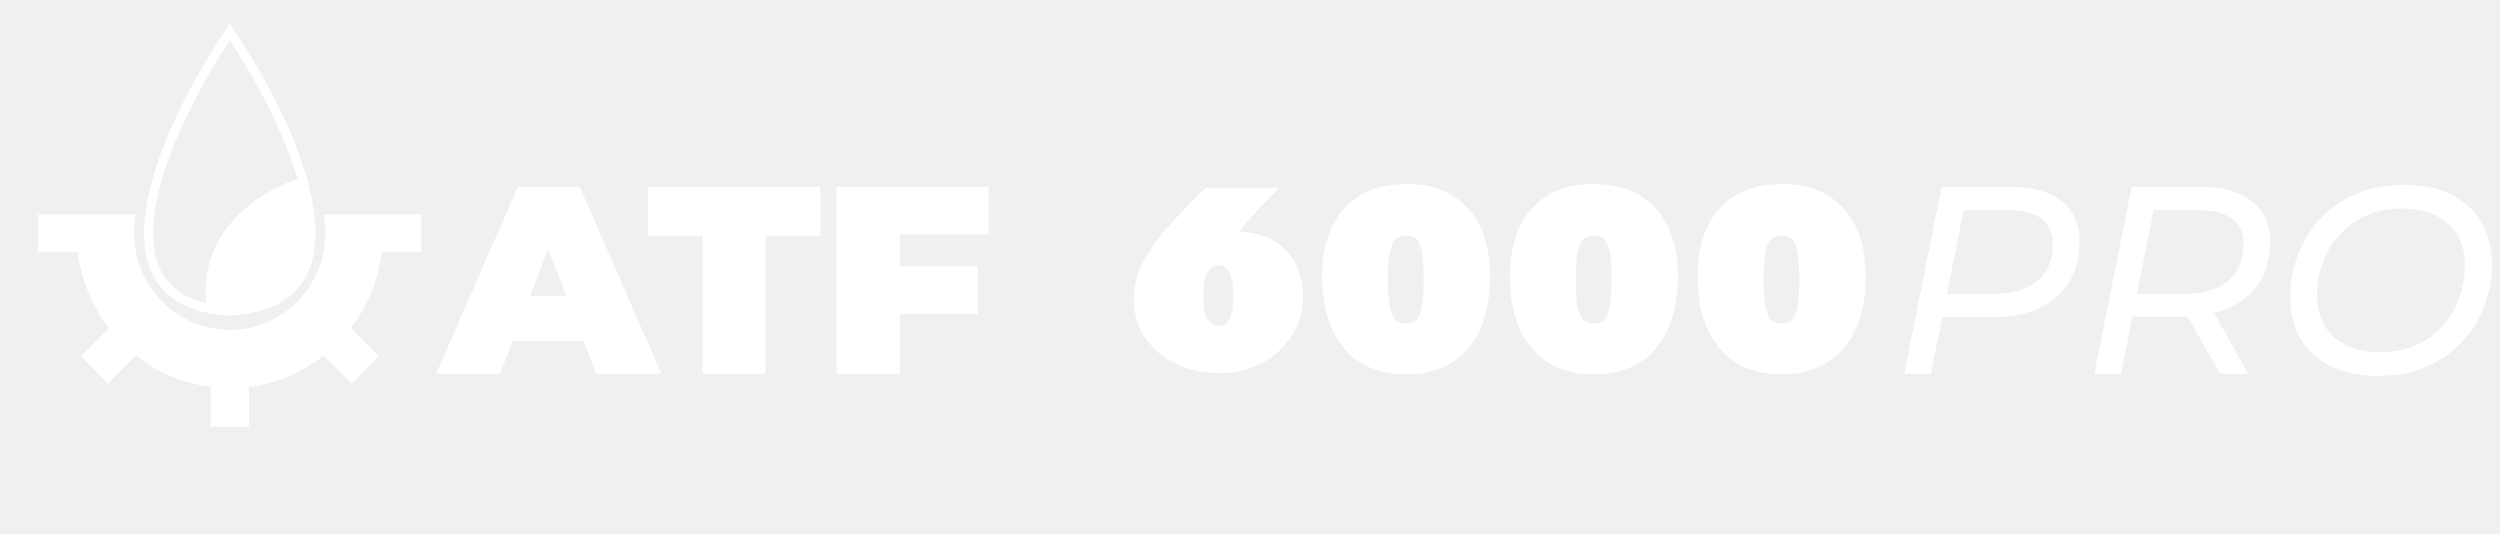
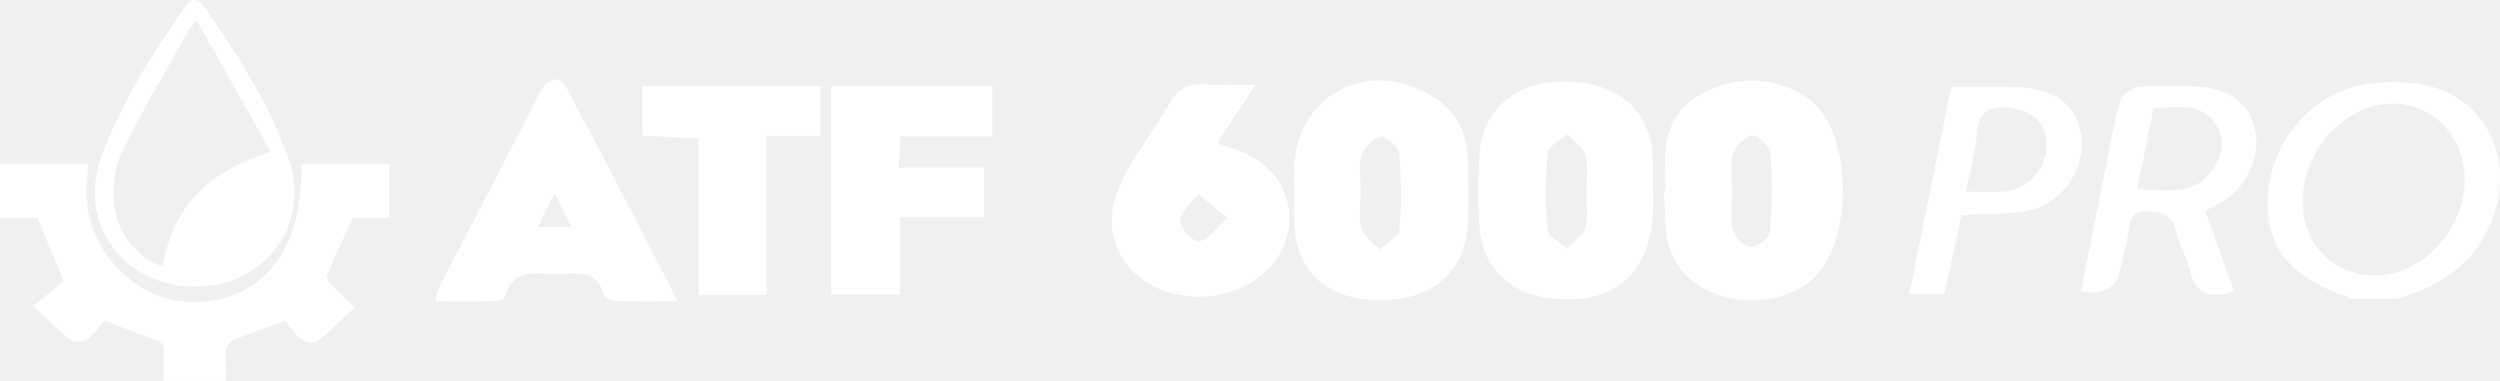
- <svg xmlns="http://www.w3.org/2000/svg" width="816" height="174" viewBox="0 0 816 174" fill="none">
-   <path d="M142.345 122L169.006 61.009H189.221L215.883 122H194.623L174.931 70.767H182.947L163.256 122H142.345ZM158.202 111.37L163.43 96.558H191.486L196.714 111.37H158.202ZM229.345 122V76.954H211.483V61.009H267.769V76.954H249.908V122H229.345ZM292.279 86.974H319.115V102.483H292.279V86.974ZM293.673 122H273.11V61.009H322.688V76.518H293.673V122Z" fill="white" />
-   <path d="M397.865 121.798C393.046 121.798 388.508 120.837 384.251 118.916C379.994 116.994 376.564 114.2 373.962 110.534C371.361 106.868 370.06 102.448 370.06 97.274C370.06 93.283 371.08 89.381 373.12 85.567C374.48 83.024 375.988 80.644 377.643 78.427C379.328 76.18 381.428 73.726 383.941 71.065C386.483 68.405 389.661 65.153 393.475 61.309H417.555C414.156 64.709 411.362 67.606 409.174 70.001C406.986 72.366 405.39 74.229 404.384 75.589C409.144 75.796 413.091 76.904 416.225 78.915C419.388 80.896 421.694 83.468 423.143 86.631C424.621 89.795 425.36 93.224 425.36 96.92C425.36 101.118 424.252 105.124 422.034 108.938C419.788 112.751 416.565 115.856 412.367 118.25C408.198 120.616 403.364 121.798 397.865 121.798ZM397.777 106.366C400.97 106.366 402.566 103.158 402.566 96.742C402.566 89.972 400.97 86.587 397.777 86.587C394.436 86.587 392.766 89.913 392.766 96.565C392.766 103.099 394.436 106.366 397.777 106.366ZM459.064 122.197C450.402 122.197 443.646 119.389 438.798 113.771C433.949 108.125 431.525 100.275 431.525 90.223C431.525 80.704 433.934 73.298 438.753 68.005C443.572 62.713 450.298 60.067 458.931 60.067C467.593 60.067 474.334 62.713 479.153 68.005C483.972 73.298 486.382 80.704 486.382 90.223C486.382 96.905 485.303 102.626 483.144 107.386C480.986 112.175 477.852 115.841 473.743 118.384C469.633 120.926 464.741 122.197 459.064 122.197ZM464.696 91.465C464.696 87.799 464.534 84.872 464.208 82.684C463.854 80.585 463.262 79.092 462.434 78.205C461.636 77.318 460.513 76.875 459.064 76.875C457.527 76.875 456.329 77.318 455.472 78.205C454.467 79.21 453.802 80.896 453.476 83.261C453.181 85.596 453.033 88.302 453.033 91.376C453.033 95.101 453.225 97.925 453.609 99.847C453.964 101.886 454.556 103.35 455.383 104.237C456.241 105.124 457.394 105.567 458.842 105.567C460.38 105.567 461.562 105.124 462.39 104.237C463.307 103.232 463.913 101.591 464.208 99.314C464.534 97.038 464.696 94.421 464.696 91.465ZM520.351 122.197C511.689 122.197 504.934 119.389 500.085 113.771C495.236 108.125 492.812 100.275 492.812 90.223C492.812 80.704 495.222 73.298 500.041 68.005C504.86 62.713 511.586 60.067 520.218 60.067C528.881 60.067 535.622 62.713 540.441 68.005C545.26 73.298 547.669 80.704 547.669 90.223C547.669 96.905 546.59 102.626 544.432 107.386C542.274 112.175 539.14 115.841 535.03 118.384C530.921 120.926 526.028 122.197 520.351 122.197ZM525.984 91.465C525.984 87.799 525.821 84.872 525.496 82.684C525.141 80.585 524.55 79.092 523.722 78.205C522.924 77.318 521.8 76.875 520.351 76.875C518.814 76.875 517.617 77.318 516.759 78.205C515.754 79.21 515.089 80.896 514.764 83.261C514.468 85.596 514.32 88.302 514.32 91.376C514.32 95.101 514.512 97.925 514.897 99.847C515.252 101.886 515.843 103.35 516.671 104.237C517.528 105.124 518.681 105.567 520.13 105.567C521.667 105.567 522.85 105.124 523.677 104.237C524.594 103.232 525.2 101.591 525.496 99.314C525.821 97.038 525.984 94.421 525.984 91.465ZM581.639 122.197C572.976 122.197 566.221 119.389 561.372 113.771C556.524 108.125 554.099 100.275 554.099 90.223C554.099 80.704 556.509 73.298 561.328 68.005C566.147 62.713 572.873 60.067 581.506 60.067C590.168 60.067 596.909 62.713 601.728 68.005C606.547 73.298 608.957 80.704 608.957 90.223C608.957 96.905 607.877 102.626 605.719 107.386C603.561 112.175 600.427 115.841 596.318 118.384C592.208 120.926 587.315 122.197 581.639 122.197ZM587.271 91.465C587.271 87.799 587.108 84.872 586.783 82.684C586.428 80.585 585.837 79.092 585.009 78.205C584.211 77.318 583.088 76.875 581.639 76.875C580.101 76.875 578.904 77.318 578.047 78.205C577.042 79.21 576.376 80.896 576.051 83.261C575.755 85.596 575.608 88.302 575.608 91.376C575.608 95.101 575.8 97.925 576.184 99.847C576.539 101.886 577.13 103.35 577.958 104.237C578.815 105.124 579.968 105.567 581.417 105.567C582.954 105.567 584.137 105.124 584.965 104.237C585.881 103.232 586.487 101.591 586.783 99.314C587.108 97.038 587.271 94.421 587.271 91.465Z" fill="white" />
-   <path d="M621.531 122L633.729 61.009H656.383C663.528 61.009 669.046 62.577 672.938 65.714C676.83 68.85 678.775 73.236 678.775 78.87C678.775 84.04 677.614 88.484 675.29 92.201C673.025 95.861 669.743 98.678 665.445 100.653C661.146 102.57 656.063 103.528 650.197 103.528H630.157L634.775 99.346L630.244 122H621.531ZM634.6 100.305L631.551 95.948H650.371C656.586 95.948 661.407 94.583 664.835 91.853C668.32 89.065 670.062 84.999 670.062 79.655C670.062 75.995 668.814 73.236 666.316 71.377C663.818 69.518 660.246 68.589 655.599 68.589H637.214L641.832 64.145L634.6 100.305ZM683.56 122L695.758 61.009H718.499C725.644 61.009 731.162 62.577 735.054 65.714C739.004 68.85 740.979 73.236 740.979 78.87C740.979 83.982 739.817 88.368 737.494 92.027C735.229 95.687 731.947 98.504 727.648 100.479C723.35 102.396 718.238 103.354 712.313 103.354H692.36L696.804 99.346L692.36 122H683.56ZM724.599 122L712.052 99.869H721.375L733.834 122H724.599ZM696.63 100.305L693.667 95.948H712.575C718.79 95.948 723.611 94.583 727.038 91.853C730.523 89.065 732.266 84.999 732.266 79.655C732.266 75.995 731.017 73.236 728.519 71.377C726.022 69.518 722.42 68.589 717.715 68.589H699.418L703.862 64.145L696.63 100.305ZM776.229 122.697C770.188 122.697 765.018 121.622 760.72 119.473C756.421 117.324 753.139 114.333 750.874 110.499C748.667 106.607 747.563 102.105 747.563 96.994C747.563 91.94 748.434 87.206 750.177 82.791C751.919 78.319 754.417 74.398 757.67 71.029C760.923 67.66 764.815 65.046 769.346 63.187C773.876 61.27 778.959 60.312 784.593 60.312C790.692 60.312 795.891 61.386 800.19 63.535C804.488 65.685 807.741 68.705 809.948 72.597C812.214 76.431 813.346 80.903 813.346 86.015C813.346 91.069 812.475 95.832 810.732 100.305C808.99 104.719 806.492 108.611 803.239 111.98C799.986 115.349 796.066 117.992 791.477 119.909C786.946 121.768 781.863 122.697 776.229 122.697ZM777.013 114.942C781.195 114.942 785 114.216 788.427 112.764C791.854 111.254 794.759 109.192 797.14 106.578C799.522 103.906 801.351 100.856 802.629 97.429C803.907 94.002 804.546 90.372 804.546 86.538C804.546 82.878 803.762 79.684 802.194 76.954C800.625 74.165 798.302 71.987 795.223 70.419C792.145 68.85 788.369 68.066 783.896 68.066C779.656 68.066 775.822 68.821 772.395 70.332C769.026 71.784 766.122 73.846 763.682 76.518C761.3 79.132 759.471 82.152 758.193 85.579C756.915 89.007 756.276 92.637 756.276 96.471C756.276 100.13 757.06 103.354 758.628 106.142C760.255 108.872 762.578 111.022 765.599 112.59C768.678 114.158 772.482 114.942 777.013 114.942Z" fill="white" />
-   <mask id="mask0_2_20" style="mask-type:alpha" maskUnits="userSpaceOnUse" x="12" y="12" width="126" height="128">
-     <path d="M68.75 126.274C59.85 125.151 51.415 121.61 44.337 116.027L35.225 125.261L26.387 116.305L35.5 107.071C29.99 99.9 26.496 91.352 25.387 82.333H12.5V69.667H25.387C26.496 60.648 29.99 52.1 35.5 44.929L26.387 35.695L35.225 26.739L44.337 35.973C51.415 30.39 59.85 26.849 68.75 25.726V12.667H81.25V25.726C90.15 26.849 98.585 30.39 105.662 35.973L114.775 26.739L123.613 35.695L114.5 44.929C120.01 52.1 123.504 60.648 124.612 69.667H137.5V82.333H124.612C123.504 91.352 120.01 99.9 114.5 107.071L123.613 116.305L114.775 125.261L105.662 116.027C98.585 121.61 90.15 125.151 81.25 126.274V139.333H68.75V126.274ZM75 107.667C83.288 107.667 91.237 104.33 97.097 98.392C102.958 92.453 106.25 84.398 106.25 76C106.25 67.602 102.958 59.547 97.097 53.608C91.237 47.67 83.288 44.333 75 44.333C66.712 44.333 58.763 47.67 52.903 53.608C47.042 59.547 43.75 67.602 43.75 76C43.75 84.398 47.042 92.453 52.903 98.392C58.763 104.33 66.712 107.667 75 107.667Z" fill="black" />
-   </mask>
-   <g mask="url(#mask0_2_20)">
-     <rect y="70" width="142" height="80" fill="white" />
+ <svg xmlns="http://www.w3.org/2000/svg" id="Layer_2" data-name="Layer 2" viewBox="0 0 487 74.19">
+   <defs>
+     <style>
+       .cls-1 {
+         fill: #fff;
+         stroke-width: 0px;
+       }
+     </style>
+   </defs>
+   <g id="Camada_1" data-name="Camada 1">
+     <g>
+       <path class="cls-1" d="M457.77,58.2c-.11-.11-.19-.28-.32-.32-11.26-3.72-16.1-9.7-15.69-19.4.43-10.41,8.03-19.92,18.19-21.89,3.95-.77,8.29-.83,12.23-.06,12.62,2.47,18.37,15.69,12.55,27.96-3.61,7.62-10.04,11.52-17.8,13.71h-9.15ZM480.12,34.85c-.11-8.38-6.32-14.78-14.23-14.67-9.24.13-17.56,9.43-17.34,19.4.18,8.15,6.25,14.17,14.21,14.08,9.21-.1,17.48-9.07,17.36-18.81Z" />
+       <g>
+         <path class="cls-1" d="M75.82,31.92v10.51h-7.09c-1.8,3.93-3.45,7.42-4.96,10.97-.19.45.19,1.36.59,1.79,1.35,1.46,2.82,2.79,4.75,4.66-2.54,2.37-4.81,4.69-7.33,6.7-.57.45-2.27.18-2.96-.37-1.39-1.11-2.44-2.65-3.33-3.67-3.82,1.4-7.06,2.5-10.22,3.8-.6.25-1.17,1.25-1.24,1.95-.17,1.89-.06,3.8-.06,5.93h-12.11c0-1.81-.07-3.67.02-5.53.08-1.48-.33-2.16-1.92-2.62-3.02-.88-5.91-2.21-9.61-3.64-.83.99-1.82,2.61-3.22,3.67-.76.58-2.63.73-3.33.19-2.42-1.86-4.54-4.1-7.3-6.69,2.39-1.93,4.35-3.51,5.92-4.78-1.85-4.43-3.41-8.16-5.13-12.3H0v-10.53h17.29c-1.41,8.14.38,15.25,6.37,20.98,3.96,3.8,8.75,5.95,14.23,5.9,13.36-.12,21.31-10.45,20.8-26.92h17.13Z" />
+         <path class="cls-1" d="M37.89,55.86c-13.57-.03-22.8-12.2-18.28-24.92,3.84-10.8,10.03-20.48,16.62-29.85,1.05-1.5,2.38-1.42,3.43.06,6.51,9.21,12.53,18.76,16.43,29.34,4.78,13-4.38,25.39-18.19,25.36ZM38.34,3.99c-.78.83-1.07,1.04-1.24,1.33-4.51,8.06-9.26,16-13.35,24.27-1.4,2.83-1.67,6.5-1.56,9.75.19,5.69,4.98,11.51,9.56,12.51,1.83-11.94,9.41-18.67,20.98-22.29-4.85-8.62-9.5-16.89-14.39-25.58Z" />
+       </g>
+       <path class="cls-1" d="M322.02,37.39c0,.91,0,1.83,0,2.74-.16,13.47-7.83,19.89-21.23,17.79-7.12-1.12-12.14-6.34-12.58-13.59-.29-4.71-.3-9.46,0-14.16.56-9.09,7.35-14.58,17.26-14.3,10.05.29,16.24,5.95,16.5,15.11.06,2.13,0,4.27,0,6.4.02,0,.04,0,.05,0ZM309.01,37.54h.02c0-2.42.45-4.96-.15-7.22-.42-1.59-2.28-2.81-3.49-4.19-1.36,1.2-3.75,2.3-3.88,3.62-.49,4.93-.51,9.95-.07,14.89.12,1.35,2.47,2.51,3.8,3.76,1.26-1.35,3.14-2.51,3.62-4.1.63-2.08.15-4.49.15-6.76Z" />
+       <path class="cls-1" d="M324.39,37.1c0-1.37.07-2.75-.01-4.11-.39-6.65,1.62-12.19,7.91-15.17,6.64-3.15,13.46-2.87,19.64,1.15,9.47,6.15,9.37,29.98.03,36.36-9.3,6.35-23.67,2.8-26.69-6.92-1.1-3.54-.83-7.51-1.18-11.28.1,0,.2-.02.3-.03ZM337.4,36.92s.02,0,.02,0c0,2.59-.41,5.27.16,7.73.33,1.43,2.18,3.4,3.45,3.48,1.24.08,3.64-1.84,3.75-3.04.45-5.11.49-10.31.1-15.43-.09-1.26-2.61-3.48-3.53-3.26-1.52.36-3.3,2.16-3.78,3.72-.65,2.08-.16,4.52-.16,6.8Z" />
+       <path class="cls-1" d="M252.07,37.06c0-1.22,0-2.44,0-3.66.12-14.6,13.84-22.26,26.6-14.85,4.58,2.66,7.03,6.69,7.23,11.95.16,4.41.22,8.85.02,13.26-.44,9.25-7.21,14.9-17.38,14.73-10.17-.17-16.14-5.62-16.43-15.04-.06-2.13,0-4.27,0-6.4h-.03ZM265.08,37.16s-.01,0-.02,0c0,2.44-.45,4.99.15,7.27.42,1.59,2.28,2.8,3.5,4.17,1.36-1.25,3.77-2.4,3.89-3.76.45-4.96.39-10.02-.05-14.99-.11-1.26-2.63-3.47-3.55-3.24-1.52.38-3.28,2.18-3.76,3.74-.64,2.09-.16,4.52-.16,6.8Z" />
+       <path class="cls-1" d="M132.03,58.7c-4.58,0-8.21.08-11.83-.06-.91-.03-2.43-.61-2.59-1.21-1.31-5.06-5.24-4.16-8.8-4.08-4.04.09-8.77-1.48-10.43,4.42-.14.49-1.5.88-2.31.9-3.64.1-7.28.04-11.31.04.34-1.18.44-2.07.83-2.81,6.56-12.71,13.18-25.4,19.73-38.12,1.39-2.7,3.69-3.14,4.96-.78,7.29,13.5,14.23,27.19,21.76,41.7ZM104.82,44.21h6.55c-1.16-2.3-2.11-4.2-3.31-6.58-1.2,2.44-2.11,4.29-3.24,6.58Z" />
+       <path class="cls-1" d="M244.62,16.5c-2.86,4.31-5.11,7.7-7.48,11.27.59.3.91.56,1.27.64,7.84,1.83,12.68,7.14,12.76,14.01.08,7.04-5.36,13.2-13.13,14.88-11.88,2.58-22.38-5-21.4-15.75.26-2.91,1.57-5.88,3.02-8.48,2.44-4.38,5.59-8.37,8.01-12.76,1.73-3.13,3.94-4.2,7.37-3.87,2.84.27,5.72.05,9.58.05ZM239.19,42.5c-2.55-2.05-4.17-3.34-5.78-4.64-1.28,1.68-3.45,3.31-3.54,5.05-.08,1.4,2.46,4.2,3.67,4.1,1.66-.12,3.16-2.38,5.66-4.52Z" />
+       <path class="cls-1" d="M191.7,32.61v9.64h-16.41v15.15h-13.39V16.79h31.39v9.78h-17.91c-.1,2.1-.18,3.71-.3,6.05h16.62Z" />
+       <path class="cls-1" d="M125.1,16.75h34.74v9.71h-10.51v30.98h-13.24v-30.49c-3.83-.18-7.23-.34-10.98-.52v-9.68Z" />
+       <path class="cls-1" d="M429.57,41.13c1.96,5.41,3.81,10.51,5.66,15.63-4.79,1.61-7.65.56-8.72-4.35-.55-2.5-2.02-4.8-2.6-7.3-.81-3.47-2.97-3.99-6.06-3.89-3.31.11-2.85,2.53-3.29,4.48-.5,2.23-1.01,4.45-1.47,6.69q-1.16,5.58-7.73,4.37c1.72-8.61,3.43-17.21,5.16-25.82.75-3.73,1.32-7.52,2.46-11.13.39-1.24,2.19-2.73,3.48-2.87,3.62-.38,7.31-.2,10.96-.09,6.32.18,10.23,2.79,11.69,7.65,1.51,5.05-.86,11.22-5.59,14.39-1.13.76-2.38,1.34-3.96,2.22ZM416.33,36.87c5.71.17,11.06,1.43,14.68-3.82,1.96-2.84,2.57-6.01.53-8.97-2.95-4.27-7.47-3.11-12.04-3.01-1.05,5.22-2.07,10.34-3.17,15.8Z" />
+       <path class="cls-1" d="M380.09,16.97c4.62,0,8.71-.07,12.81.02,7.55.17,11.97,3.68,12.59,9.88.66,6.52-4.18,13.17-10.88,14.27-4.01.66-8.14.54-12.53.79-1.1,5.08-2.19,10.08-3.33,15.32h-6.82c2.71-13.4,5.38-26.59,8.15-40.28ZM382.94,37.33c2.74,0,5.16.19,7.53-.04,4.88-.46,8.53-4.91,8.23-9.74-.24-3.78-3.04-6.08-7.38-6.55-3.82-.41-5.83.65-6.16,4.86-.29,3.71-1.39,7.36-2.21,11.46Z" />
+     </g>
  </g>
-   <path d="M75.005 10.5C55.005 39.833 27.002 99.1 75.002 101.5C123.002 99.1 95.005 39.833 75.005 10.5Z" stroke="white" stroke-width="3" />
-   <path d="M67.505 100.5C63.905 74.5 86.672 61.333 98.505 58L99.505 62.5L101.005 69L101.505 75L101.005 80L100.505 84L99.505 88L97.005 92L93.505 96L86.005 99.5L78.005 101.5L67.505 100.5Z" fill="white" />
</svg>
